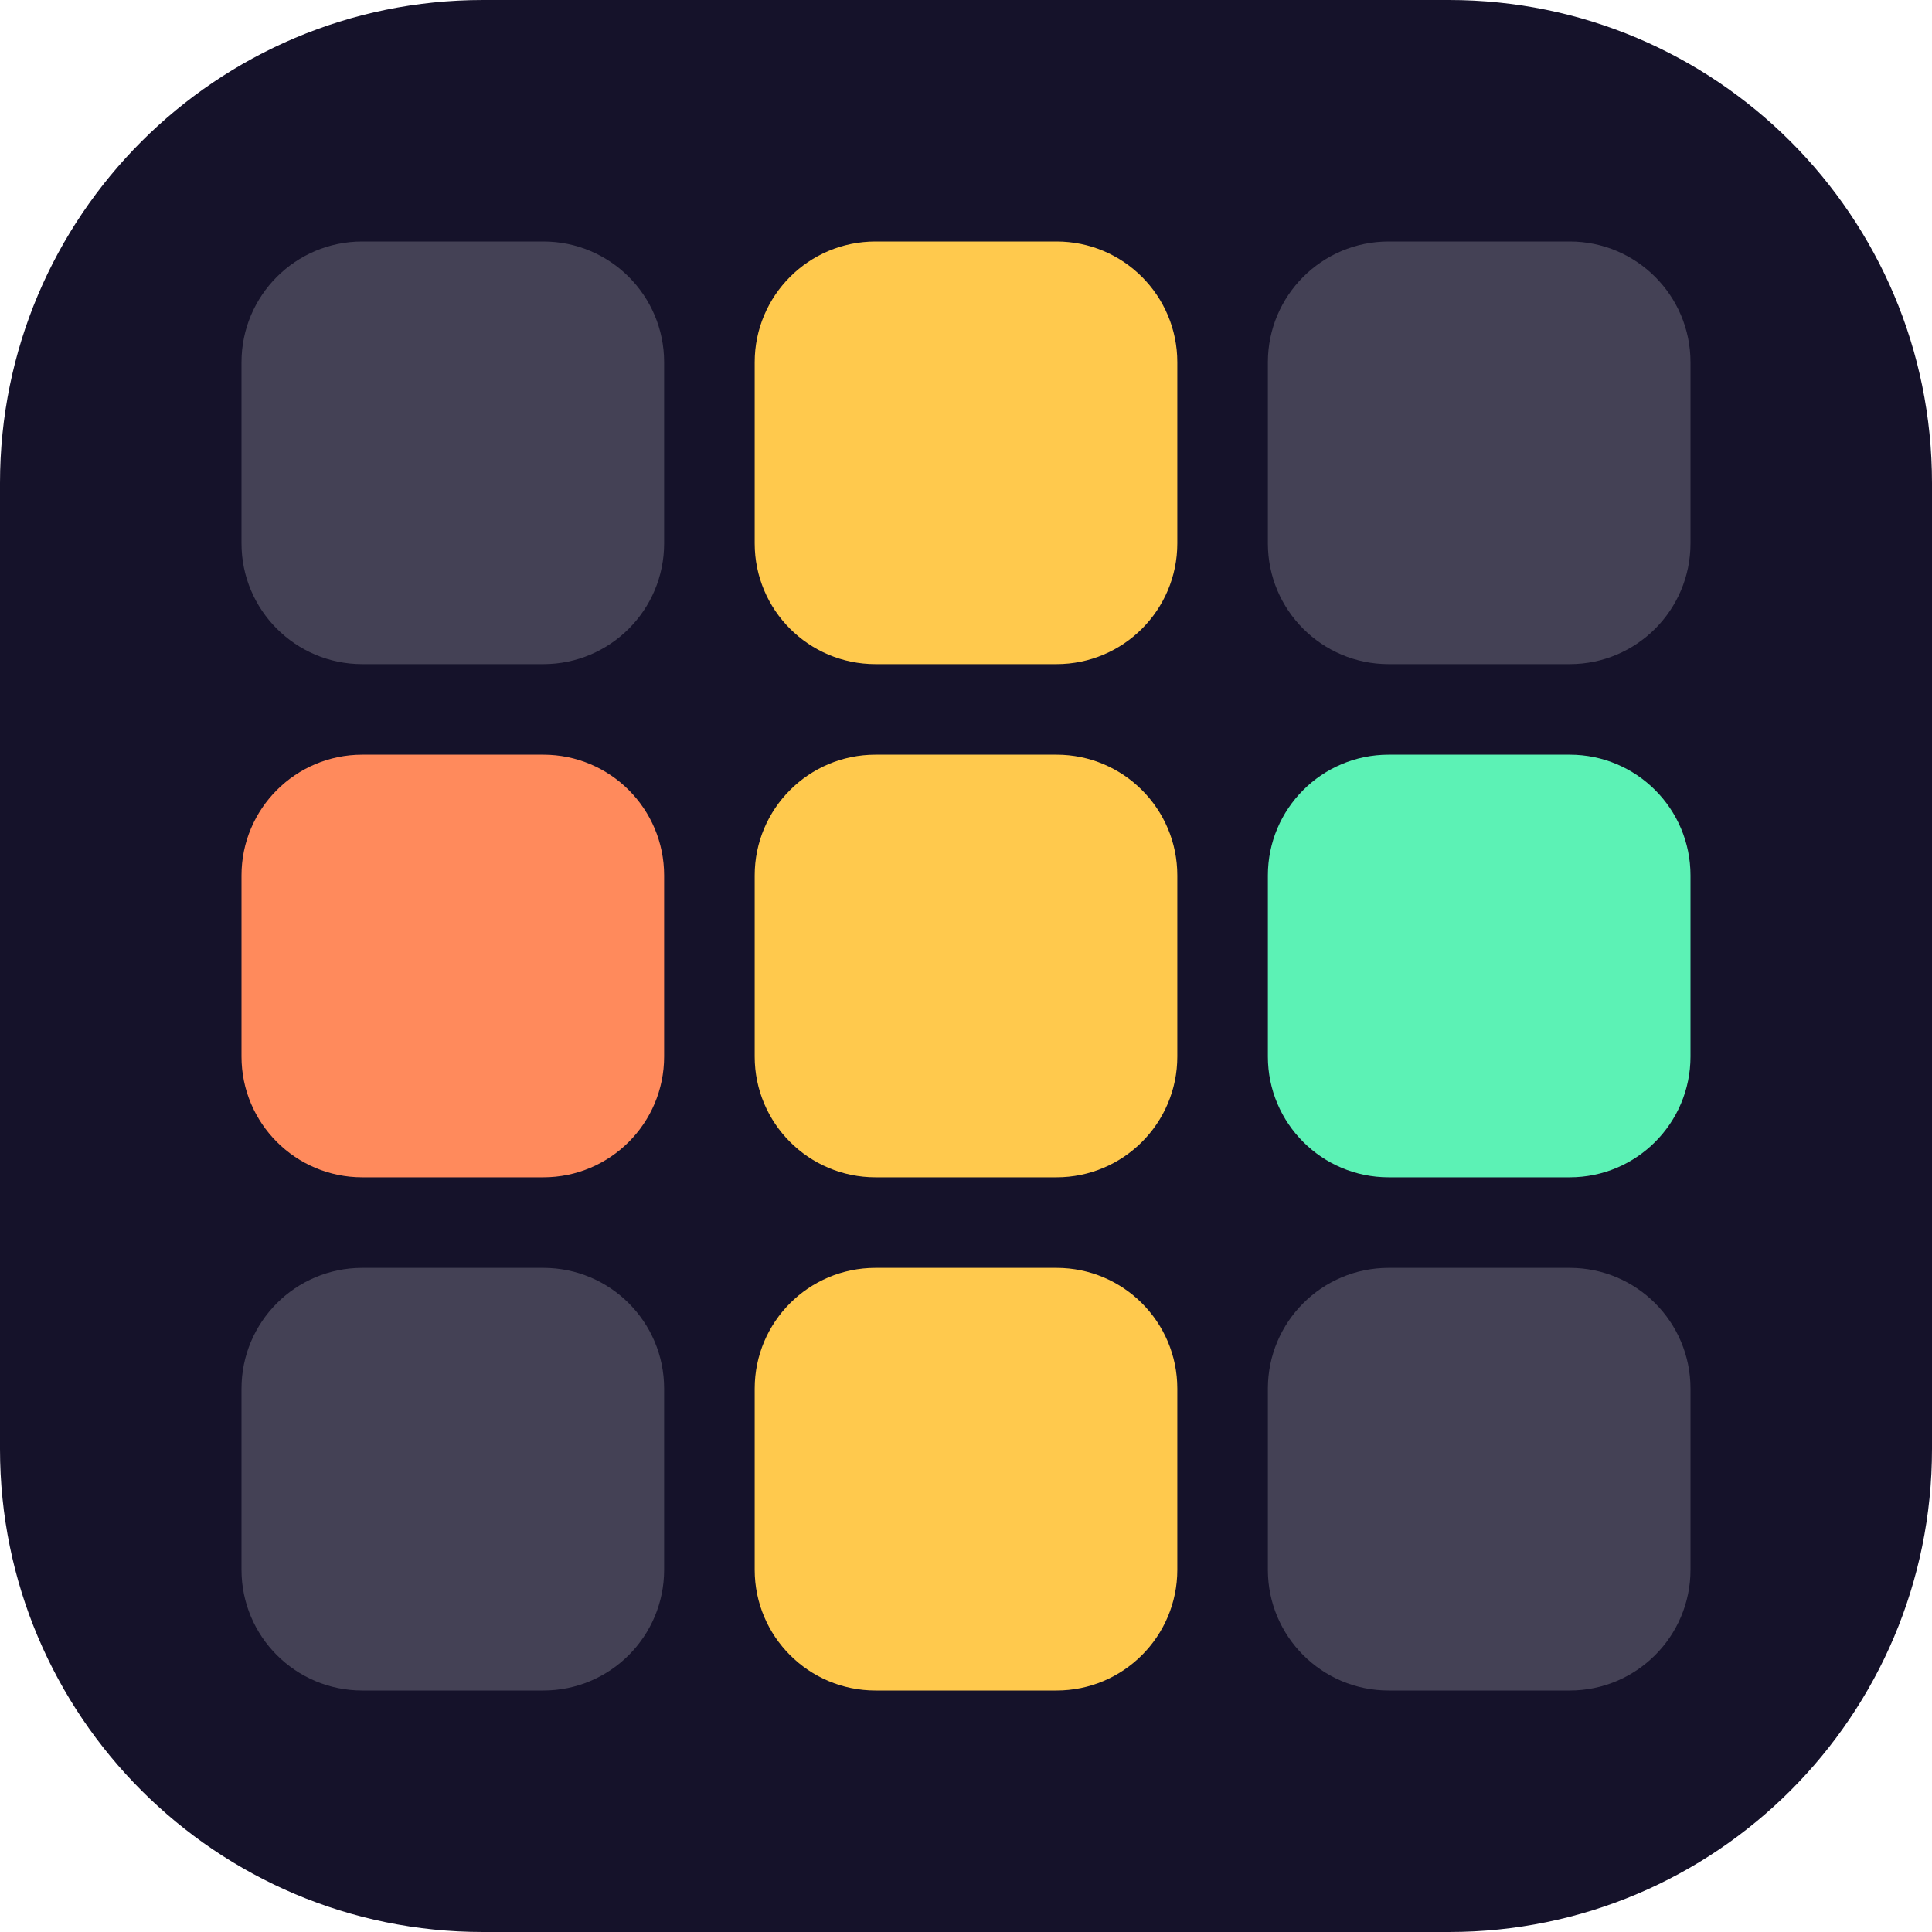
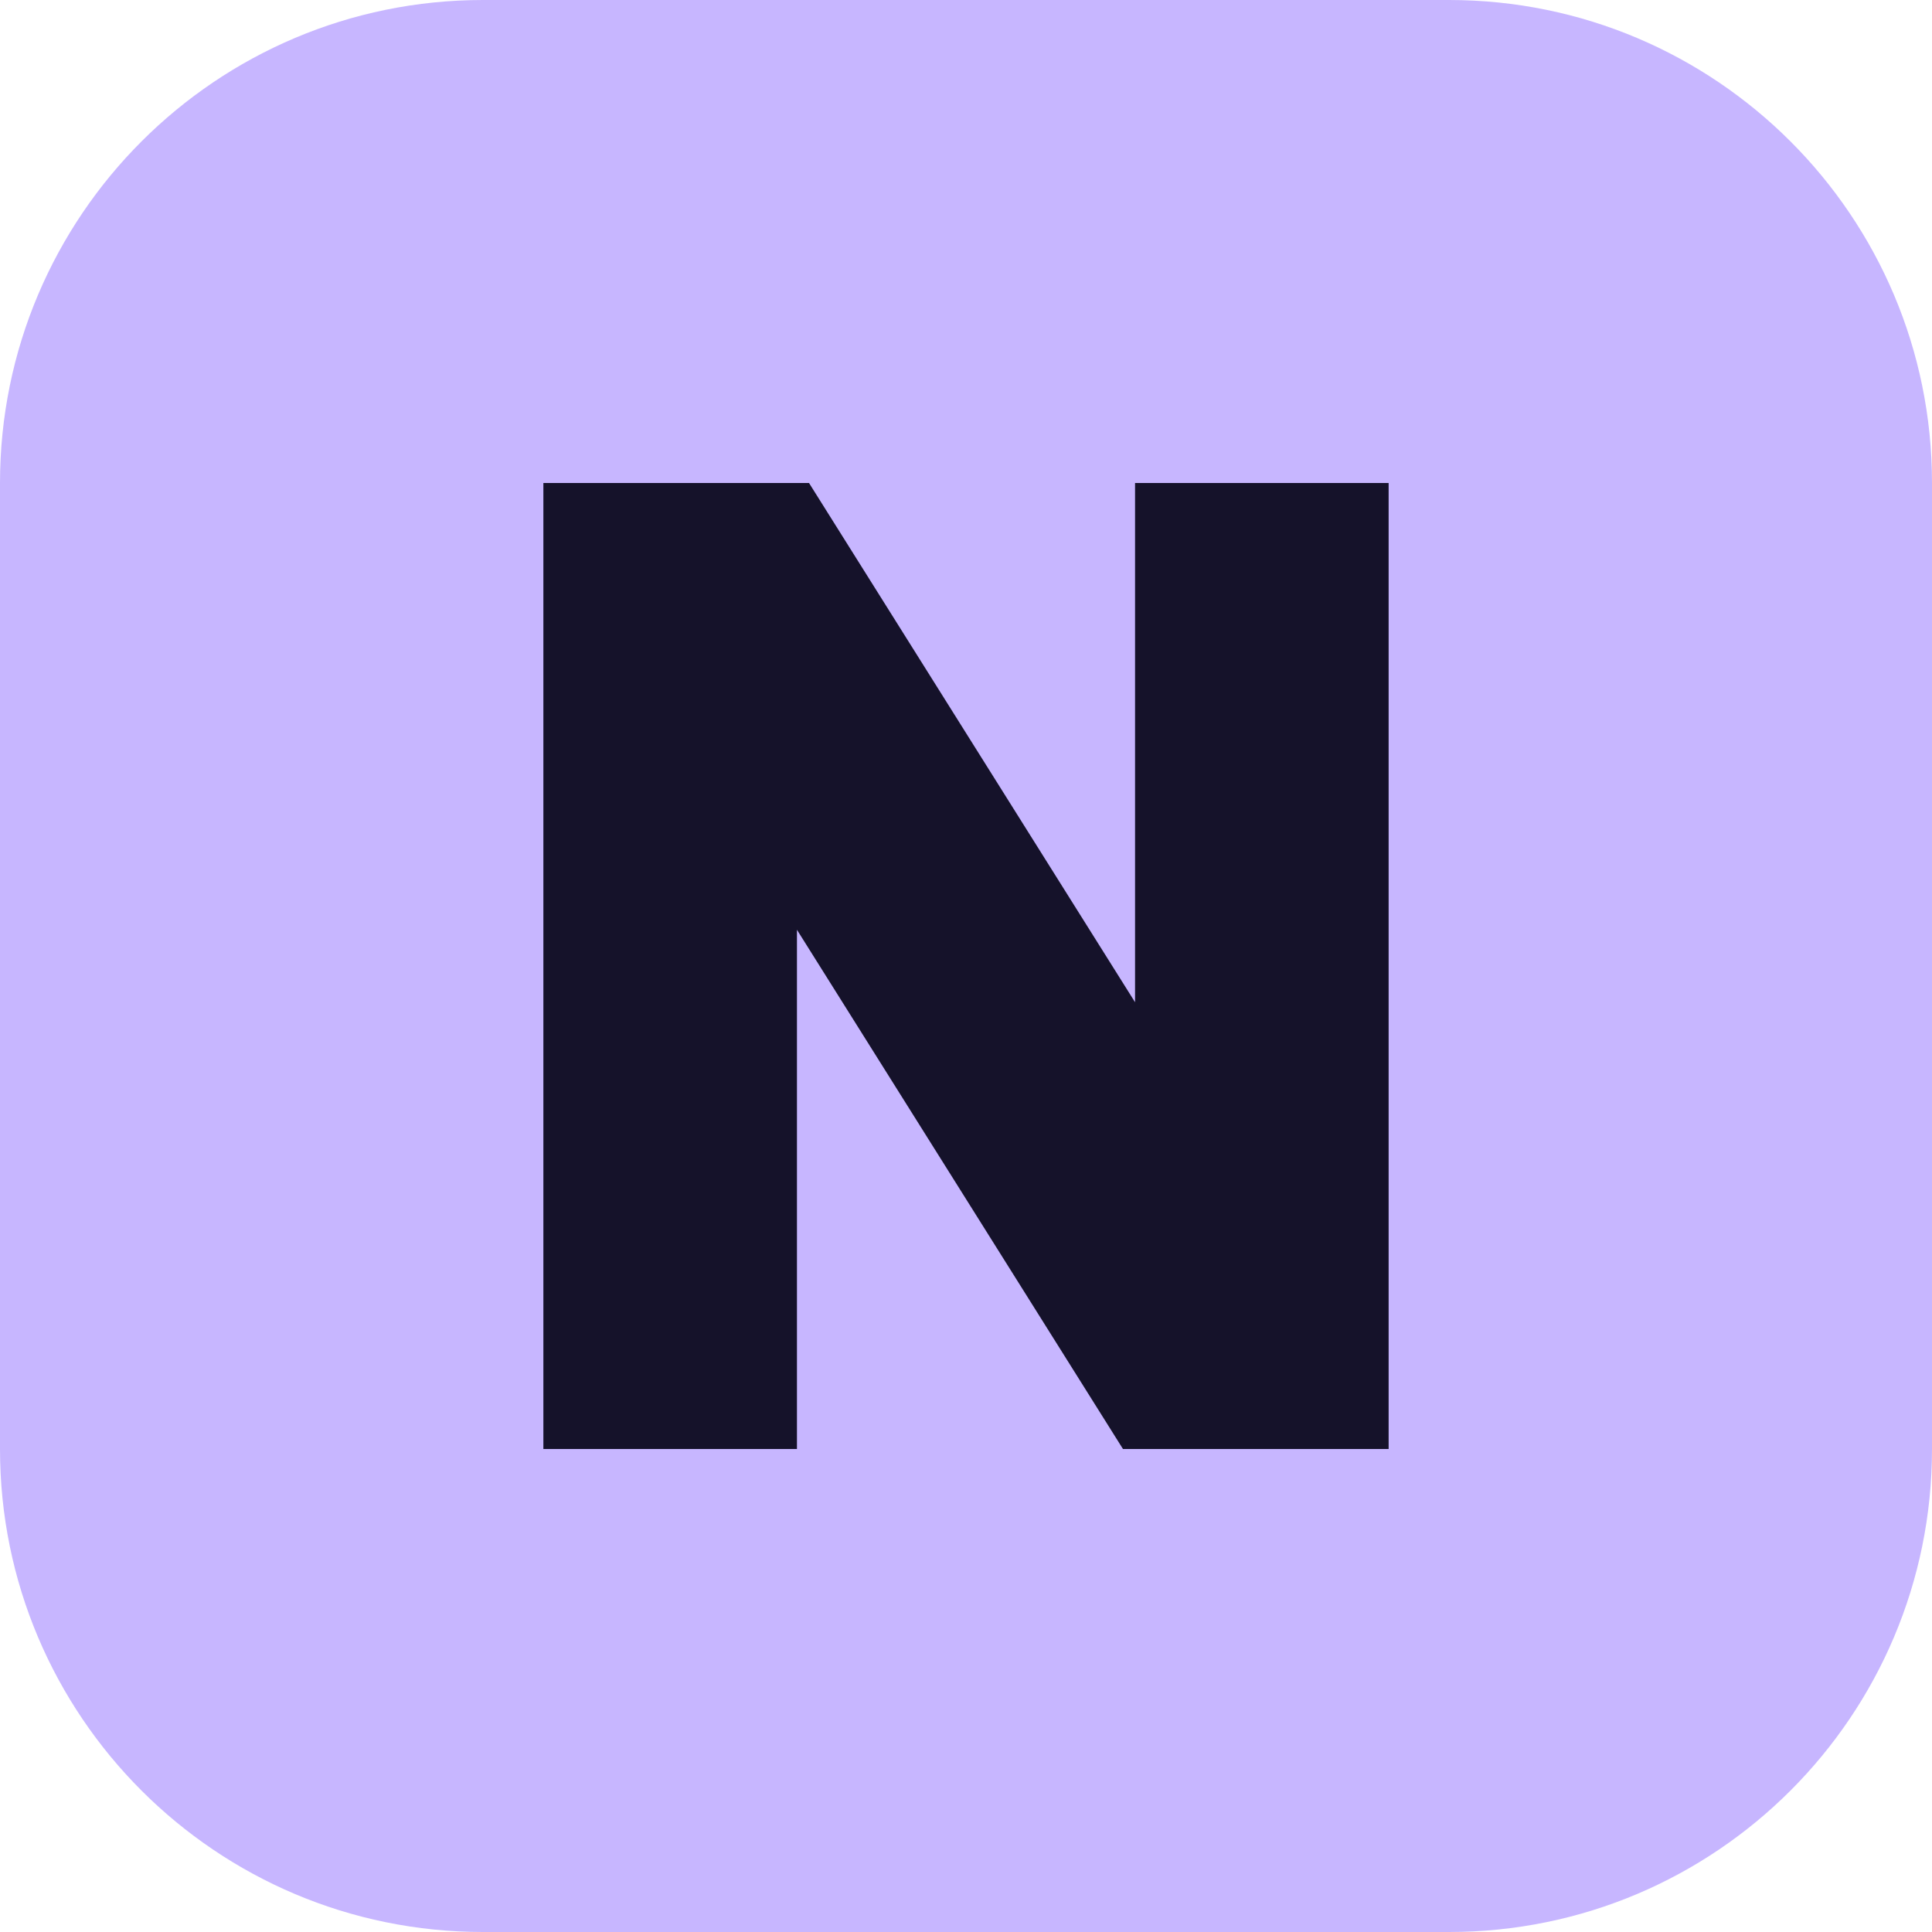
<svg xmlns="http://www.w3.org/2000/svg" viewBox="0 0 32 32">
-   <rect width="32" height="32" rx="8" fill="#15122A" />
-   <rect x="4" y="4" width="7" height="7" rx="2" fill="#FFFFFF33" />
-   <rect x="12.5" y="4" width="7" height="7" rx="2" fill="#FFC94D" />
-   <rect x="21" y="4" width="7" height="7" rx="2" fill="#FFFFFF33" />
-   <rect x="4" y="12.5" width="7" height="7" rx="2" fill="#FF8A5C" />
-   <rect x="12.5" y="12.5" width="7" height="7" rx="2" fill="#FFC94D" />
-   <rect x="21" y="12.5" width="7" height="7" rx="2" fill="#5CF2B5" />
-   <rect x="4" y="21" width="7" height="7" rx="2" fill="#FFFFFF33" />
-   <rect x="12.5" y="21" width="7" height="7" rx="2" fill="#FFC94D" />
-   <rect x="21" y="21" width="7" height="7" rx="2" fill="#FFFFFF33" />
+   <rect width="32" height="32" rx="8" fill="#C7B6FF" />
+   <path d="M9 24V8h4.4l5.4 8.6V8H23v16h-4.4l-5.4-8.6V24z" fill="#15122A" />
</svg>
